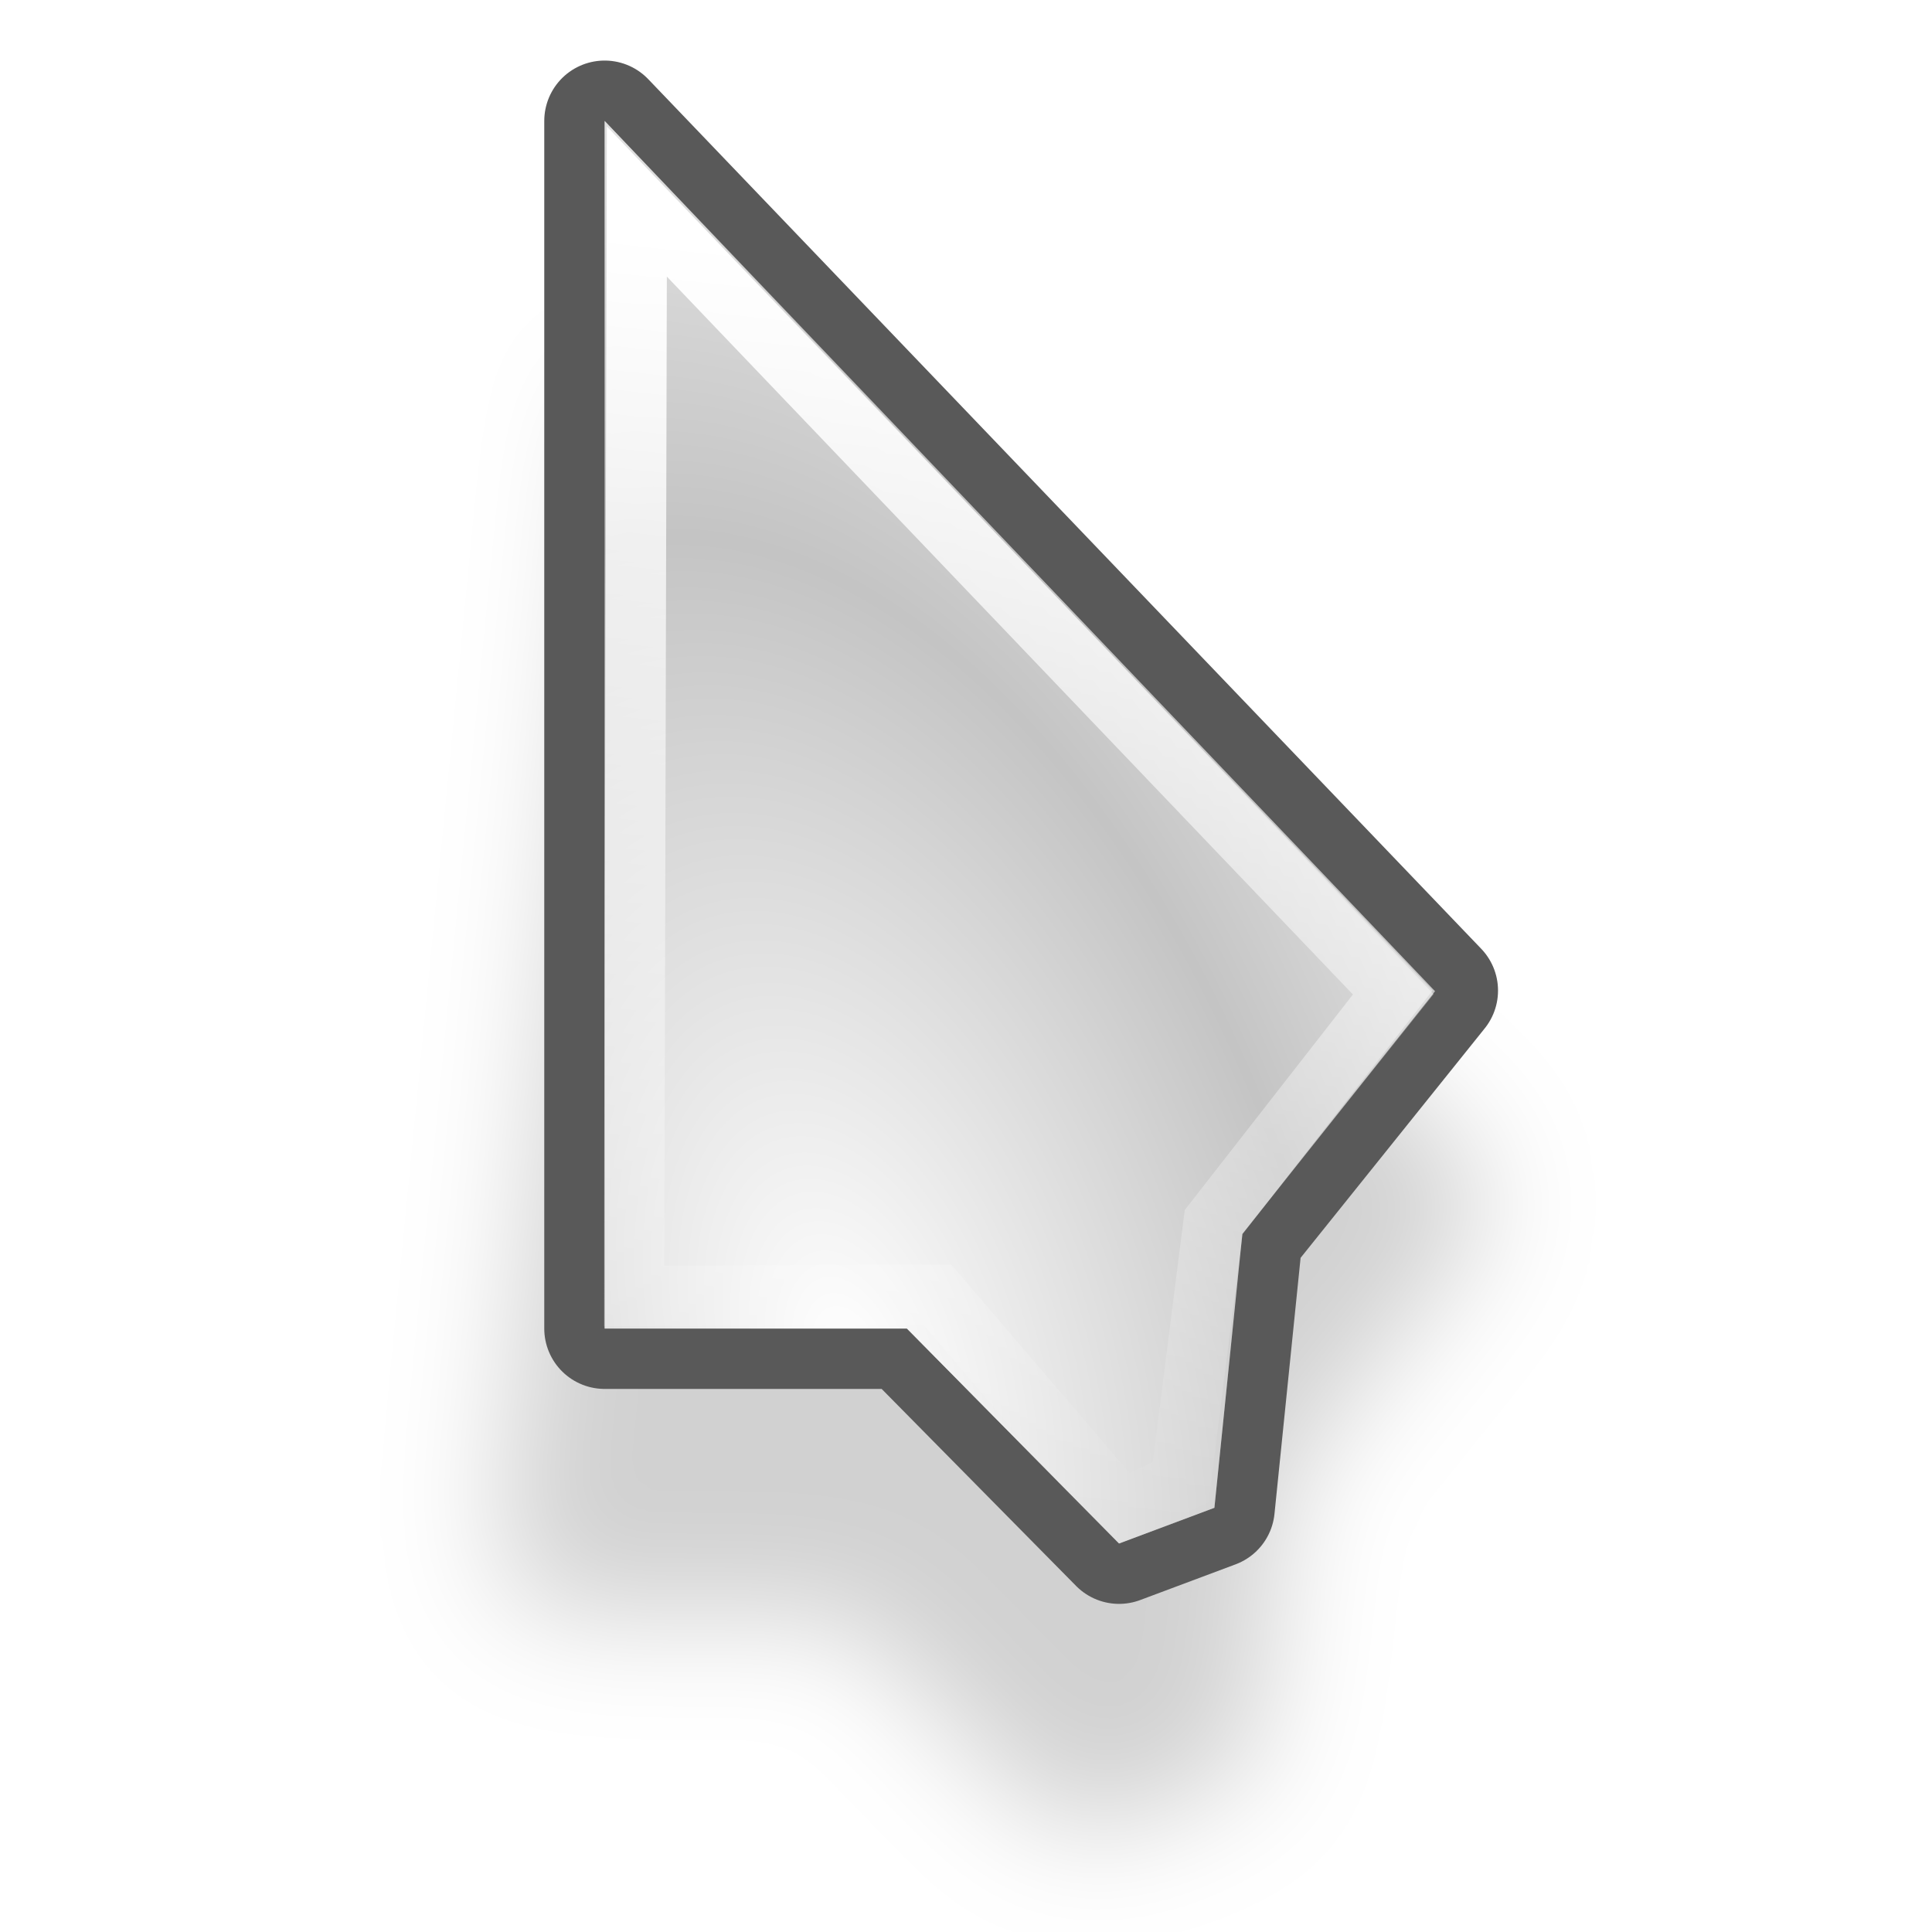
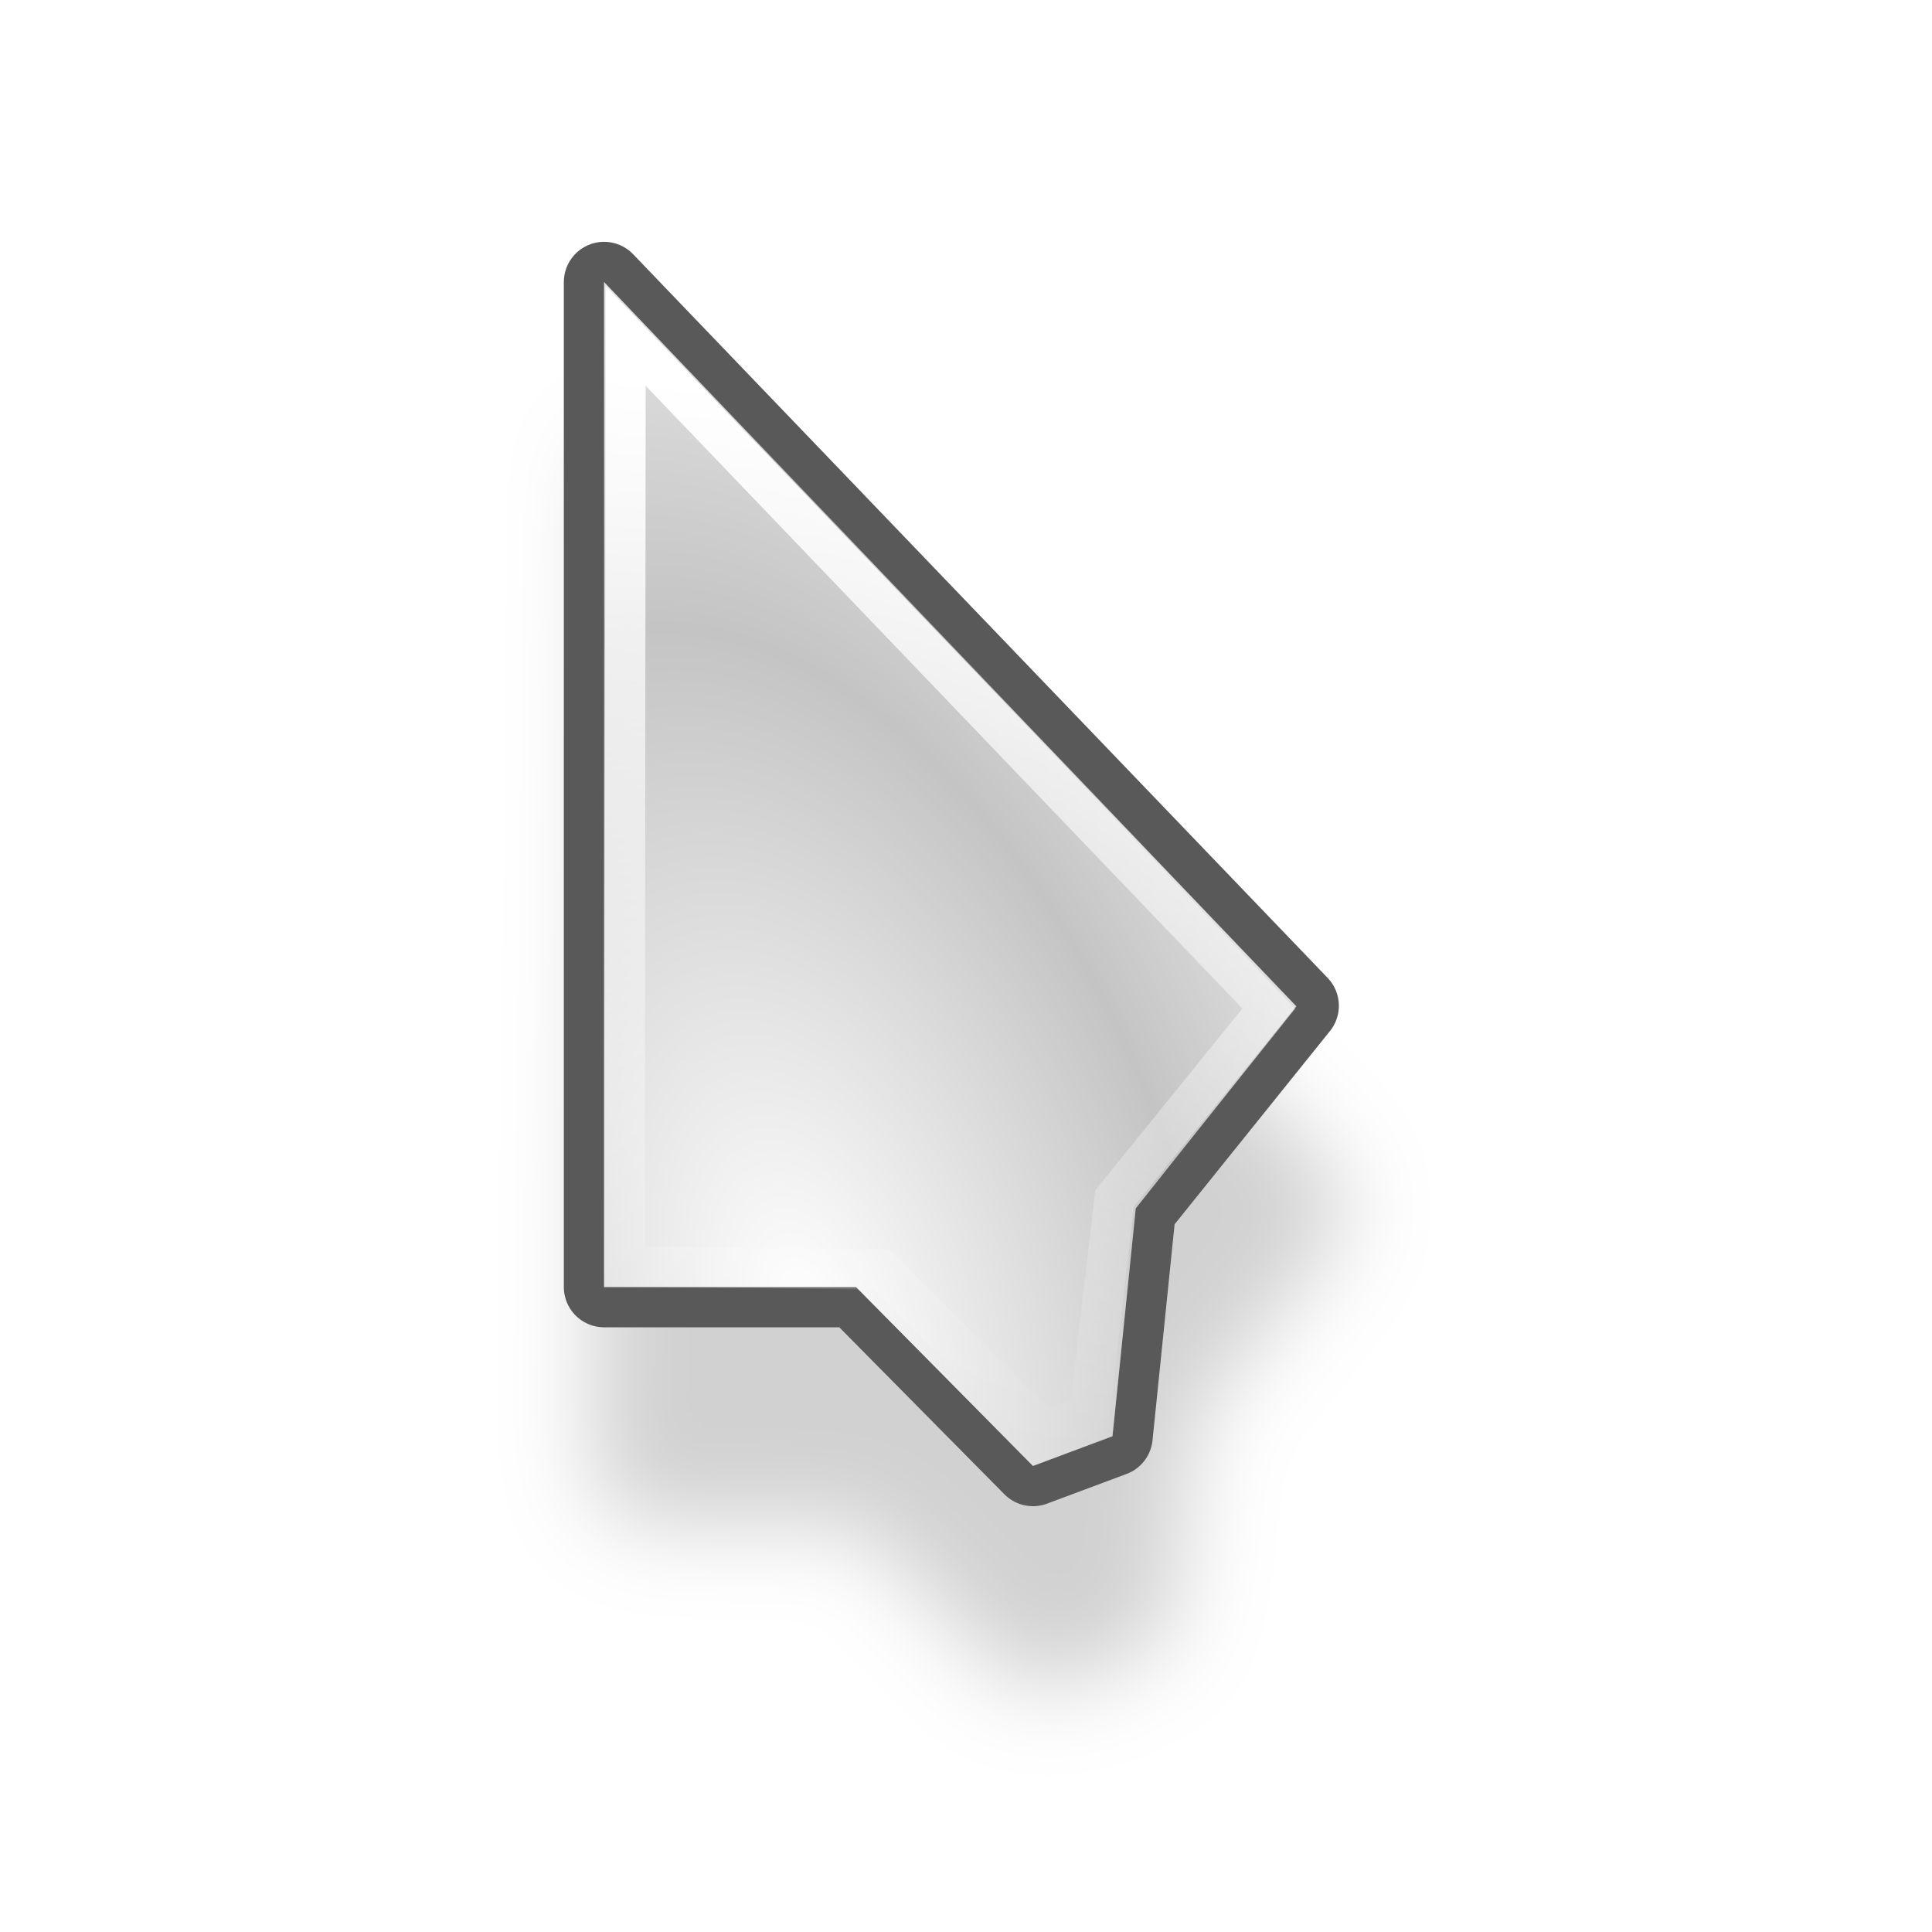
<svg xmlns="http://www.w3.org/2000/svg" xmlns:xlink="http://www.w3.org/1999/xlink" width="128" height="128" id="svg10643" version="1.0">
  <defs id="defs10645">
    <linearGradient id="linearGradient3233">
      <stop style="stop-color:#ffffff;stop-opacity:1;" offset="0" id="stop3235" />
      <stop style="stop-color:#ffffff;stop-opacity:0;" offset="1" id="stop3237" />
    </linearGradient>
    <linearGradient id="linearGradient3866">
      <stop id="stop3868" offset="0" style="stop-color:#fff299;stop-opacity:1;" />
      <stop id="stop3870" offset="1" style="stop-color:#dcd8bd;stop-opacity:0;" />
    </linearGradient>
    <linearGradient id="linearGradient11059">
      <stop style="stop-color:#727272;stop-opacity:1;" offset="0" id="stop11061" />
      <stop id="stop11067" offset="0.5" style="stop-color:#a6a6a6;stop-opacity:1;" />
      <stop style="stop-color:#cdcdcd;stop-opacity:1;" offset="0.75" id="stop11069" />
      <stop style="stop-color:#acacac;stop-opacity:1;" offset="1" id="stop11063" />
    </linearGradient>
    <linearGradient id="linearGradient10925">
      <stop style="stop-color:#bf0303;stop-opacity:0;" offset="0" id="stop10927" />
      <stop id="stop10978" offset="0.393" style="stop-color:#bf0303;stop-opacity:0;" />
      <stop id="stop10935" offset="0.465" style="stop-color:#bf0303;stop-opacity:0.498;" />
      <stop style="stop-color:#bf0303;stop-opacity:1;" offset="0.5" id="stop10976" />
      <stop id="stop10933" offset="0.5" style="stop-color:#bf0303;stop-opacity:1;" />
      <stop style="stop-color:#bf0303;stop-opacity:0.498;" offset="0.553" id="stop10937" />
      <stop id="stop10980" offset="0.605" style="stop-color:#bf0303;stop-opacity:0;" />
      <stop style="stop-color:#bf0303;stop-opacity:0;" offset="1" id="stop10929" />
    </linearGradient>
    <linearGradient id="linearGradient10901">
      <stop id="stop10903" offset="0" style="stop-color:#fff299;stop-opacity:0;" />
      <stop style="stop-color:#fff299;stop-opacity:1;" offset="0.5" id="stop10909" />
      <stop id="stop10905" offset="1" style="stop-color:#fff299;stop-opacity:0;" />
    </linearGradient>
    <linearGradient id="linearGradient10854">
      <stop style="stop-color:#000000;stop-opacity:1;" offset="0" id="stop10856" />
      <stop id="stop10862" offset="0.5" style="stop-color:#000000;stop-opacity:0;" />
      <stop style="stop-color:#000000;stop-opacity:1;" offset="1" id="stop10858" />
    </linearGradient>
    <linearGradient id="linearGradient10711">
      <stop style="stop-color:#ffffff;stop-opacity:1;" offset="0" id="stop10713" />
      <stop style="stop-color:#ffffff;stop-opacity:0;" offset="1" id="stop10715" />
    </linearGradient>
    <radialGradient xlink:href="#linearGradient10711" id="radialGradient10875" gradientUnits="userSpaceOnUse" gradientTransform="matrix(0.8967678,0.05935673,-0.05873468,0.8873664,-5.401249,0.1392525)" spreadMethod="reflect" cx="18.708" cy="24.759" fx="18.708" fy="24.759" r="13.169" />
    <radialGradient xlink:href="#linearGradient10925" id="radialGradient10931" cx="9.996" cy="23.364" fx="7.663" fy="18.296" r="8.719" gradientTransform="matrix(3.057746,1.880281,-0.9054531,1.472464,3.454527,-24.48014)" gradientUnits="userSpaceOnUse" />
    <radialGradient xlink:href="#linearGradient10711" id="radialGradient10968" gradientUnits="userSpaceOnUse" gradientTransform="matrix(0.8967678,0.05935673,-0.05873468,0.8873664,-5.401249,0.1392525)" spreadMethod="reflect" cx="18.708" cy="24.759" fx="18.708" fy="24.759" r="13.169" />
    <radialGradient xlink:href="#linearGradient10925" id="radialGradient10971" gradientUnits="userSpaceOnUse" gradientTransform="matrix(2.700222,0.5715519,-0.4374946,2.066885,-4.863285,-26.81835)" cx="9.18" cy="24.942" fx="6.034" fy="17.669" r="8.719" />
    <clipPath clipPathUnits="userSpaceOnUse" id="clipPath10999">
      <path id="path11001" d="M 3.641,1.968 3.78,17.491 14.887,19.786 21.079,17.498 3.641,1.968 z" style="fill:#ff80ff;fill-opacity:1;fill-rule:evenodd;stroke:none" />
    </clipPath>
    <radialGradient xlink:href="#linearGradient10925" id="radialGradient11003" gradientUnits="userSpaceOnUse" gradientTransform="matrix(2.700222,0.5715519,-0.4374946,2.066885,-4.863285,-26.81835)" cx="8.292" cy="23.935" fx="8.249" fy="19.781" r="8.719" />
    <radialGradient xlink:href="#linearGradient10925" id="radialGradient11030" gradientUnits="userSpaceOnUse" gradientTransform="matrix(2.700222,0.5715519,-0.4374946,2.066885,-4.863285,-26.81835)" cx="8.292" cy="23.935" fx="8.249" fy="19.781" r="8.719" />
    <radialGradient xlink:href="#linearGradient10711" id="radialGradient11032" gradientUnits="userSpaceOnUse" gradientTransform="matrix(0.8967678,0.05935673,-0.05873468,0.8873664,-5.401249,0.1392525)" spreadMethod="reflect" cx="18.708" cy="24.759" fx="18.708" fy="24.759" r="13.169" />
    <radialGradient xlink:href="#linearGradient10925" id="radialGradient11034" gradientUnits="userSpaceOnUse" gradientTransform="matrix(2.700222,0.5715519,-0.4374946,2.066885,-4.863285,-26.81835)" cx="8.292" cy="23.935" fx="8.249" fy="19.781" r="8.719" />
    <radialGradient xlink:href="#linearGradient10711" id="radialGradient3294" gradientUnits="userSpaceOnUse" gradientTransform="matrix(0.7030075,0.6357809,-0.8060735,0.8913044,14.84311,-8.193448)" spreadMethod="reflect" cx="16.993" cy="20.649" fx="16.993" fy="20.649" r="13.169" />
    <linearGradient xlink:href="#linearGradient10711" id="linearGradient3297" gradientUnits="userSpaceOnUse" gradientTransform="matrix(0.9823337,0,0,0.9823337,0.03300739,0.6182451)" spreadMethod="pad" x1="19.879" y1="12.062" x2="16.034" y2="15.553" />
    <linearGradient xlink:href="#linearGradient10711" id="linearGradient3353" gradientUnits="userSpaceOnUse" gradientTransform="matrix(0.9823337,0,0,0.9823337,0.03300739,0.6182451)" spreadMethod="pad" x1="19.879" y1="12.062" x2="16.034" y2="15.553" />
    <radialGradient xlink:href="#linearGradient10711" id="radialGradient3355" gradientUnits="userSpaceOnUse" gradientTransform="matrix(0.7030075,0.6357809,-0.8060735,0.8913044,14.84311,-8.193448)" spreadMethod="reflect" cx="16.993" cy="20.649" fx="16.993" fy="20.649" r="13.169" />
    <linearGradient xlink:href="#linearGradient10711" id="linearGradient3362" gradientUnits="userSpaceOnUse" gradientTransform="matrix(0.9823337,0,0,0.9823337,0.03300739,0.6182451)" spreadMethod="pad" x1="19.879" y1="12.062" x2="16.034" y2="15.553" />
    <radialGradient xlink:href="#linearGradient10711" id="radialGradient3364" gradientUnits="userSpaceOnUse" gradientTransform="matrix(0.8341244,0.2489558,-0.2435026,0.8158514,0.7851109,-0.01382395)" spreadMethod="reflect" cx="17.548" cy="21.708" fx="17.548" fy="21.708" r="13.169" />
    <radialGradient xlink:href="#linearGradient10711" id="radialGradient3367" gradientUnits="userSpaceOnUse" gradientTransform="matrix(0.8151394,0.2358626,-0.2306962,0.7972824,0.7011221,-1.058246)" spreadMethod="reflect" cx="17.548" cy="21.708" fx="17.548" fy="21.708" r="13.169" />
    <linearGradient xlink:href="#linearGradient10711" id="linearGradient3370" gradientUnits="userSpaceOnUse" gradientTransform="matrix(0.9575785,-0.00803118,0.00803118,0.9575785,-0.0268605,-0.4359562)" spreadMethod="pad" x1="19.879" y1="12.062" x2="16.034" y2="15.553" />
    <linearGradient y2="19.627" x2="10.712" y1="18.637" x1="9.719" gradientTransform="matrix(3.547255,-0.03993894,0.03993894,3.547255,-27.39734,-48.79049)" gradientUnits="userSpaceOnUse" id="linearGradient3488" xlink:href="#linearGradient10711" />
    <radialGradient r="1.156" fy="20.479" fx="11.413" cy="20.479" cx="11.413" spreadMethod="pad" gradientTransform="matrix(1.7083,-0.01851949,0.01798426,1.658933,-8.47978,-13.18966)" gradientUnits="userSpaceOnUse" id="radialGradient3486" xlink:href="#linearGradient3330" />
    <linearGradient y2="19.627" x2="10.712" y1="18.637" x1="9.719" gradientTransform="matrix(3.54748,0,0,3.54748,-26.9279,-62.35639)" gradientUnits="userSpaceOnUse" id="linearGradient3475" xlink:href="#linearGradient10711" />
    <radialGradient r="1.156" fy="20.479" fx="11.413" cy="20.479" cx="11.413" spreadMethod="pad" gradientTransform="matrix(1.7083,-0.01851949,0.01798426,1.658933,-8.47978,-13.18966)" gradientUnits="userSpaceOnUse" id="radialGradient3473" xlink:href="#linearGradient3330" />
    <radialGradient spreadMethod="reflect" gradientUnits="userSpaceOnUse" gradientTransform="matrix(0.7809876,0.01449707,-0.0055455,0.2987498,-0.2924169,2.095725)" r="11.766" fy="10.911" fx="1.142" cy="10.911" cx="1.142" id="radialGradient3317" xlink:href="#linearGradient3206" />
    <linearGradient y2="26.642" x2="16.837" y1="6.894" x1="5.687" gradientTransform="translate(0,-7.209417)" gradientUnits="userSpaceOnUse" id="linearGradient3265" xlink:href="#linearGradient3267" />
    <linearGradient y2="17.133" x2="16.837" y1="-2.614" x1="5.687" gradientTransform="translate(0,2.298783)" gradientUnits="userSpaceOnUse" id="linearGradient3261" xlink:href="#linearGradient3267" />
    <linearGradient gradientTransform="translate(0,-4.836131)" y2="24.268" x2="16.837" y1="4.521" x1="5.687" gradientUnits="userSpaceOnUse" id="linearGradient3257" xlink:href="#linearGradient3267" />
    <linearGradient gradientTransform="translate(0,-2.462844)" y2="21.895" x2="16.837" y1="2.148" x1="5.687" gradientUnits="userSpaceOnUse" id="linearGradient3249" xlink:href="#linearGradient3267" />
    <linearGradient gradientUnits="userSpaceOnUse" y2="19.432" x2="16.837" y1="-0.315" x1="5.687" id="linearGradient3239" xlink:href="#linearGradient3267" />
    <linearGradient y2="19.627" x2="10.712" y1="18.384" x1="9.869" gradientTransform="matrix(3.633444,0,0,3.633444,-27.5807,-51.67777)" gradientUnits="userSpaceOnUse" id="linearGradient3220" xlink:href="#linearGradient10711" />
    <radialGradient r="1.156" fy="20.479" fx="11.413" cy="20.479" cx="11.413" spreadMethod="pad" gradientTransform="matrix(1.7083,-0.01851949,0.01798426,1.658933,-8.47978,-13.18966)" gradientUnits="userSpaceOnUse" id="radialGradient3218" xlink:href="#linearGradient10711" />
    <linearGradient id="linearGradient2657">
      <stop id="stop2659" offset="0" style="stop-color:#ff80ff;stop-opacity:1;" />
      <stop id="stop2661" offset="1" style="stop-color:#ff80ff;stop-opacity:0;" />
    </linearGradient>
    <linearGradient id="linearGradient3206">
      <stop style="stop-color:#b1d28f;stop-opacity:1;" offset="0" id="stop3208" />
      <stop style="stop-color:#b1d28f;stop-opacity:1;" offset="1" id="stop3210" />
    </linearGradient>
    <linearGradient id="linearGradient3241">
      <stop id="stop3243" offset="0" style="stop-color:#000000;stop-opacity:1;" />
      <stop id="stop3245" offset="1" style="stop-color:#debc85;stop-opacity:0" />
    </linearGradient>
    <linearGradient id="linearGradient3267">
      <stop style="stop-color:#debc85;stop-opacity:1;" offset="0" id="stop3269" />
      <stop style="stop-color:#debc85;stop-opacity:0;" offset="1" id="stop3271" />
    </linearGradient>
    <linearGradient id="linearGradient3273">
      <stop style="stop-color:#000000;stop-opacity:1;" offset="0" id="stop3275" />
      <stop style="stop-color:#debc85;stop-opacity:0" offset="1" id="stop3277" />
    </linearGradient>
    <linearGradient id="linearGradient3279">
      <stop style="stop-color:#000000;stop-opacity:1;" offset="0" id="stop3281" />
      <stop style="stop-color:#debc85;stop-opacity:0" offset="1" id="stop3283" />
    </linearGradient>
    <linearGradient id="linearGradient3285">
      <stop style="stop-color:#000000;stop-opacity:1;" offset="0" id="stop3287" />
      <stop style="stop-color:#debc85;stop-opacity:0" offset="1" id="stop3289" />
    </linearGradient>
    <linearGradient id="linearGradient3330">
      <stop style="stop-color:#ff80ff;stop-opacity:0;" offset="0" id="stop3332" />
      <stop style="stop-color:#666666;stop-opacity:1;" offset="1" id="stop3334" />
    </linearGradient>
    <radialGradient xlink:href="#linearGradient10711" id="radialGradient4021" gradientUnits="userSpaceOnUse" gradientTransform="matrix(0.9318803,-0.2210697,0.2308678,0.9731826,-3.925224,2.72417)" spreadMethod="pad" cx="11.074" cy="20.428" fx="11.074" fy="20.428" r="1.156" />
    <linearGradient xlink:href="#linearGradient10711" id="linearGradient4023" gradientUnits="userSpaceOnUse" gradientTransform="matrix(0.8514941,0.5243642,-0.5243642,0.8514941,24.15414,2.824702)" x1="21.461" y1="23.35" x2="22.969" y2="28.038" />
    <linearGradient xlink:href="#linearGradient10711" id="linearGradient4030" gradientUnits="userSpaceOnUse" gradientTransform="matrix(0.8514941,0.5243642,-0.5243642,0.8514941,18.00755,-15.65761)" x1="21.461" y1="23.35" x2="22.969" y2="28.038" />
    <filter x="-0.2" width="1.401" y="-0.118" height="1.237" id="filter3484">
      <feGaussianBlur stdDeviation="0.972" id="feGaussianBlur3486" />
    </filter>
    <radialGradient xlink:href="#linearGradient10711" id="radialGradient3490" gradientUnits="userSpaceOnUse" gradientTransform="matrix(1.108618,-0.4093269,0.6608062,1.789722,-9.228968,-4.039715)" spreadMethod="reflect" cx="8.813" cy="14.236" fx="8.813" fy="14.236" r="5.324" />
    <clipPath clipPathUnits="userSpaceOnUse" id="clipPath3496">
      <rect style="opacity:0.626;fill:none;stroke:#000000;stroke-width:0.196;stroke-linecap:round;stroke-linejoin:miter;stroke-miterlimit:4;stroke-opacity:1;stroke-dasharray:none" id="rect3498" width="13.278" height="22.634" x="5.31" y="1.232" ry="1.172" />
    </clipPath>
    <radialGradient xlink:href="#linearGradient10711" id="radialGradient3508" gradientUnits="userSpaceOnUse" gradientTransform="matrix(1.110698,-0.4036489,0.6516398,1.79308,-9.212751,-4.797263)" spreadMethod="reflect" cx="8.813" cy="14.236" fx="8.813" fy="14.236" r="5.324" />
-     <linearGradient xlink:href="#linearGradient3233" id="linearGradient3240" x1="9.449" y1="2.762" x2="7.678" y2="19.014" gradientUnits="userSpaceOnUse" gradientTransform="matrix(5.006425,0,0,5.000508,10.02028,3.01153)" />
-     <radialGradient xlink:href="#linearGradient10711" id="radialGradient3253" gradientUnits="userSpaceOnUse" gradientTransform="matrix(5.656065,-1.733823,3.137707,10.21162,-35.16891,-41.2138)" spreadMethod="reflect" cx="8.223" cy="14.317" fx="8.223" fy="14.317" r="5.324" />
+     <linearGradient xlink:href="#linearGradient3233" id="linearGradient3240" x1="9.449" y1="2.762" x2="7.678" y2="19.014" gradientUnits="userSpaceOnUse" gradientTransform="matrix(4.174138,0,0,4.161389,14.97764,14.52701)" />
+     <radialGradient xlink:href="#linearGradient10711" id="radialGradient3253" gradientUnits="userSpaceOnUse" gradientTransform="matrix(4.71578,-1.442876,2.616083,8.498043,-22.69913,-22.27701)" spreadMethod="reflect" cx="8.223" cy="14.317" fx="8.223" fy="14.317" r="5.324" />
    <filter id="filter3757" x="-0.146" width="1.291" y="-0.098" height="1.196">
      <feGaussianBlur stdDeviation="0.79" id="feGaussianBlur3759" />
    </filter>
  </defs>
  <g id="layer1">
-     <path style="font-size:medium;font-style:normal;font-variant:normal;font-weight:normal;font-stretch:normal;text-indent:0;text-align:start;text-decoration:none;line-height:normal;letter-spacing:normal;word-spacing:normal;text-transform:none;direction:ltr;block-progression:tb;writing-mode:lr-tb;text-anchor:start;opacity:0.181;color:#000000;fill:#000000;fill-opacity:1;fill-rule:evenodd;stroke:none;stroke-width:2;marker:none;visibility:visible;display:inline;overflow:visible;enable-background:accumulate;font-family:Bitstream Vera Sans;-inkscape-font-specification:Bitstream Vera Sans;filter:url(#filter3757)" d="m 5,19 c 5.24e-5,0.524 0.476,1 1,1 l 3.594,0 2.5,2.562 c 0.273,0.268 0.706,0.357 1.062,0.219 l 1.25,-0.469 c 0.354,-0.127 0.62,-0.47 0.656,-0.844 l 0.344,-3.312 2.406,-3 c 0.296,-0.375 0.268,-0.968 -0.062,-1.312 L 6.505,3.536 5,19 z" id="path3670" transform="matrix(5.006425,0,0,5.000507,8.020283,7.009385)" />
-     <path style="fill:#201020;fill-rule:evenodd;stroke:#595959;stroke-width:8;stroke-linecap:butt;stroke-linejoin:round;stroke-miterlimit:4;stroke-opacity:1;stroke-dasharray:none" d="m 40.059,8.012 0,80.008 20.026,0 14.054,14.241 L 80.458,99.896 82.308,81.754 95.248,65.628 40.059,8.012 z" id="path3502" />
-     <path id="path3504" d="m 40.059,8.012 0,80.008 20.026,0 14.054,14.241 6.319,-2.365 L 82.308,81.754 95.075,65.671 40.059,8.012 z" style="fill:#c4c4c4;fill-opacity:1;fill-rule:evenodd;stroke:none" />
-     <path style="fill:url(#radialGradient3253);fill-opacity:1;fill-rule:evenodd;stroke:none" d="m 40.059,8.012 0,80.008 20.026,0 14.054,14.241 6.319,-2.365 L 82.308,81.754 94.974,65.865 40.059,8.012 z" id="path3506" />
-     <path style="fill:none;stroke:url(#linearGradient3240);stroke-width:4;stroke-linecap:butt;stroke-linejoin:miter;stroke-opacity:1;stroke-miterlimit:4;stroke-dasharray:none" d="M 42.006,85.861 62.097,85.777 74.317,100.052 78.221,98.203 80.407,80.965 92.274,65.756 42.193,13.35 42.006,85.861 z" id="path2253" />
+     <path style="font-size:medium;font-style:normal;font-variant:normal;font-weight:normal;font-stretch:normal;text-indent:0;text-align:start;text-decoration:none;line-height:normal;letter-spacing:normal;word-spacing:normal;text-transform:none;direction:ltr;block-progression:tb;writing-mode:lr-tb;text-anchor:start;opacity:0.181;color:#000000;fill:#000000;fill-opacity:1;fill-rule:evenodd;stroke:none;stroke-width:2;marker:none;visibility:visible;display:inline;overflow:visible;filter:url(#filter3757);enable-background:accumulate;font-family:Bitstream Vera Sans;-inkscape-font-specification:Bitstream Vera Sans" d="m 5,19 c 5.24e-5,0.524 0.476,1 1,1 l 3.594,0 2.5,2.562 c 0.273,0.268 0.706,0.357 1.062,0.219 l 1.25,-0.469 c 0.354,-0.127 0.62,-0.47 0.656,-0.844 l 0.344,-3.312 2.406,-3 c 0.296,-0.375 0.268,-0.968 -0.062,-1.312 L 5.203,1.049 5,19 z" id="path3670" transform="matrix(3.835107,0,0,3.830573,20.00079,24.35592)" />
+     <path style="fill:#201020;fill-rule:evenodd;stroke:#595959;stroke-width:5.333;stroke-linecap:butt;stroke-linejoin:round;stroke-miterlimit:4;stroke-opacity:1;stroke-dasharray:none" d="m 40.022,18.688 0,66.582 16.697,0 L 68.436,97.122 73.705,95.154 75.248,80.056 86.037,66.636 40.022,18.688 z" id="path3502" />
+     <path id="path3504" d="m 40.022,18.688 0,66.582 16.697,0 11.717,11.852 5.269,-1.968 1.543,-15.098 L 85.892,66.672 40.022,18.688 z" style="fill:#c4c4c4;fill-opacity:1;fill-rule:evenodd;stroke:none" />
+     <path style="fill:url(#radialGradient3253);fill-opacity:1;fill-rule:evenodd;stroke:none" d="m 40.022,18.688 0,66.582 16.697,0 11.717,11.852 5.269,-1.968 1.543,-15.098 10.56,-13.223 -45.786,-48.145 z" id="path3506" />
+     <path style="fill:none;stroke:url(#linearGradient3240);stroke-width:2.667;stroke-linecap:butt;stroke-linejoin:miter;stroke-miterlimit:4;stroke-opacity:1;stroke-dasharray:none" d="M 41.38,83.916 58.397,84.111 69.205,94.93 72.194,93.656 73.84,79.4 84.088,66.743 41.449,22.246 41.38,83.916 z" id="path2253" />
  </g>
</svg>
